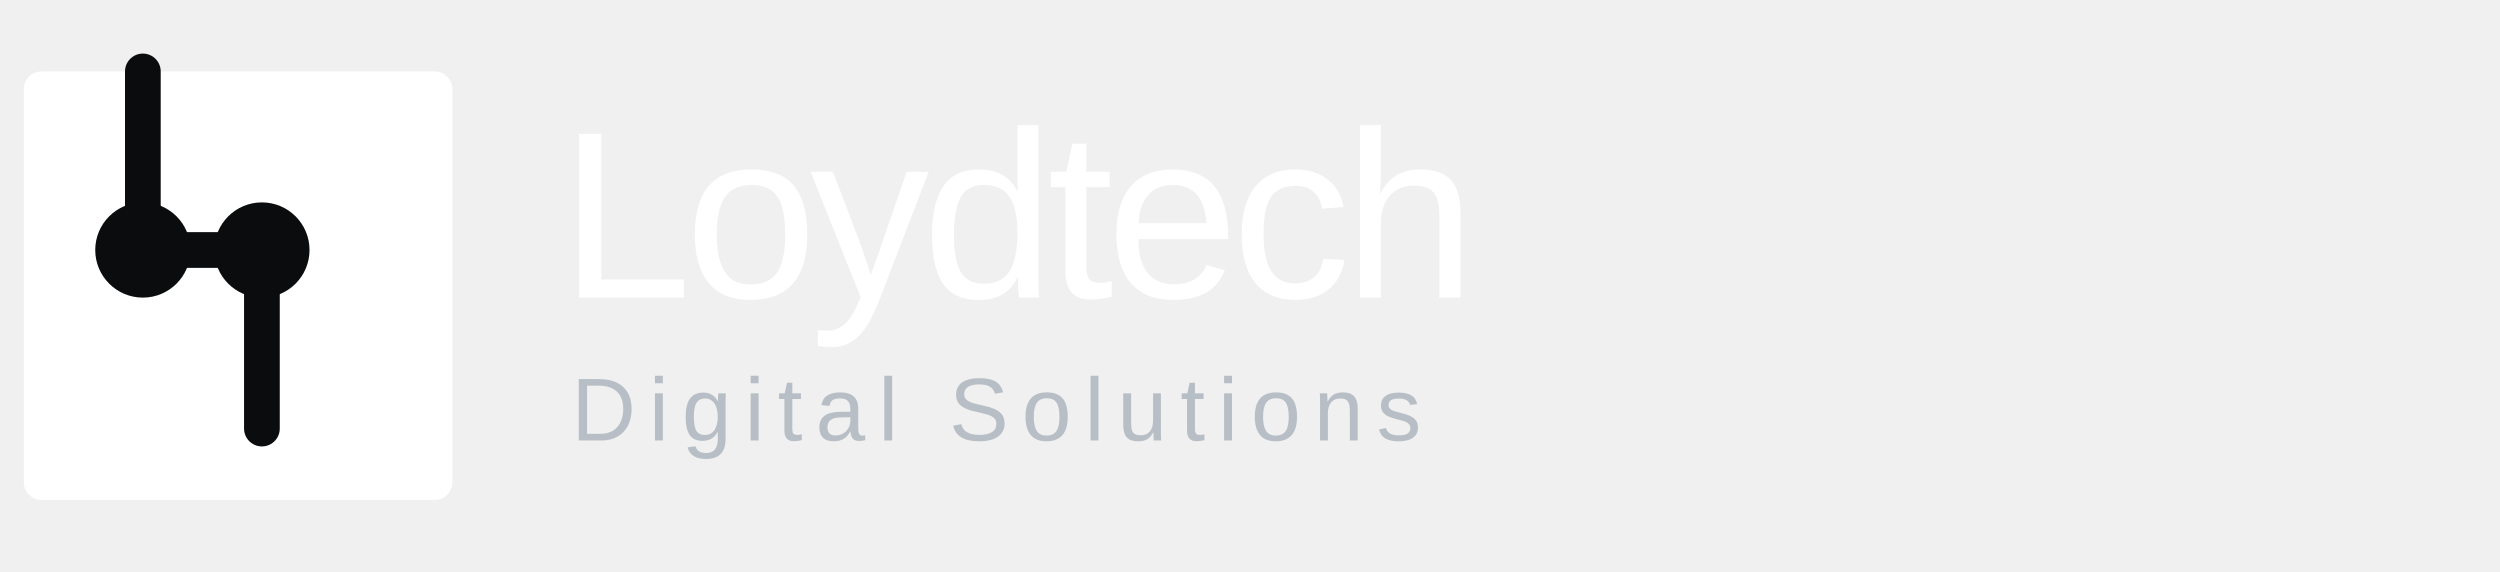
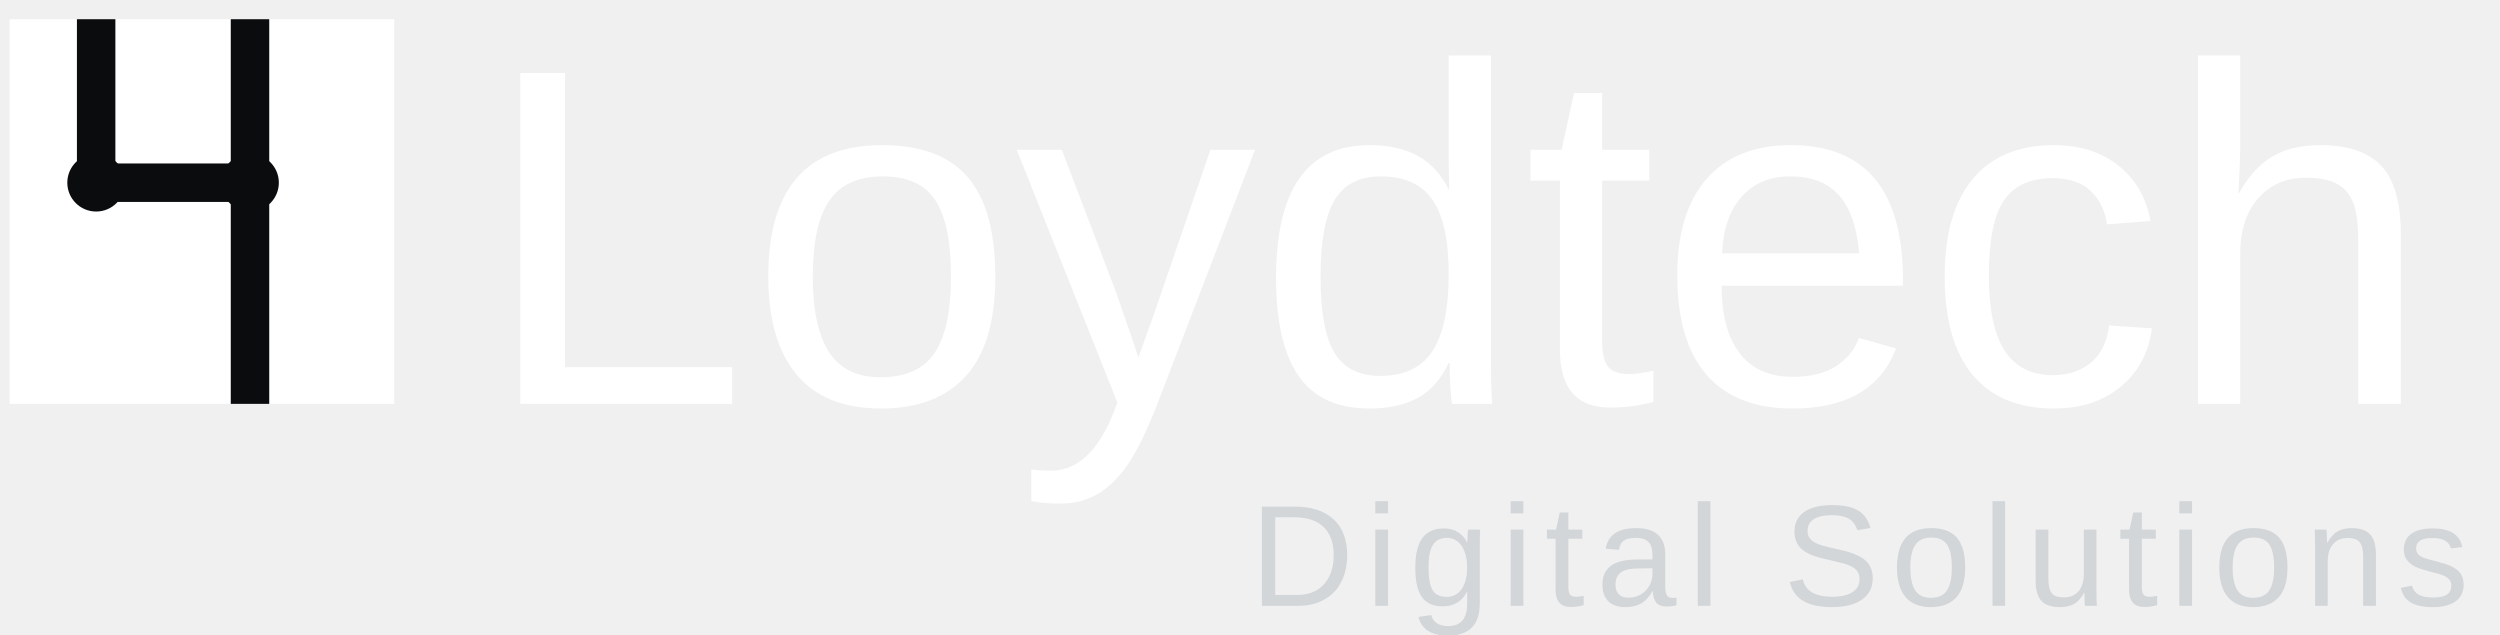
- <svg xmlns="http://www.w3.org/2000/svg" viewBox="0 0 420 96" role="img" aria-labelledby="title desc">
-   <g fill="none" fill-rule="evenodd">
-     <rect x="4" y="12" width="72" height="72" rx="3" fill="#FFFFFF" />
-     <path d="M24 12v30h20v30" stroke="#0A0C0E" stroke-width="6" stroke-linecap="round" stroke-linejoin="round" />
-     <circle cx="24" cy="42" r="8" fill="#0A0C0E" />
-     <circle cx="44" cy="42" r="8" fill="#0A0C0E" />
-     <text x="94" y="50" fill="#FFFFFF" font-family="Arial, Helvetica, sans-serif" font-size="40" font-weight="500" letter-spacing="-1.2">Loydtech</text>
-     <text x="96" y="74" fill="#B7BEC5" font-family="Arial, Helvetica, sans-serif" font-size="15" font-weight="400" letter-spacing="2.2">Digital Solutions</text>
-   </g>
+ <svg xmlns="http://www.w3.org/2000/svg" viewBox="0 0 260 66" role="img" aria-labelledby="title desc">
+   <rect x="1" y="2" width="40" height="40" fill="#FFFFFF" />
+   <path d="M10 2v17h16V2M26 19v23" fill="none" stroke="#0A0C0E" stroke-width="4" stroke-linejoin="round" />
+   <circle cx="10" cy="19" r="3" fill="#0A0C0E" />
+   <circle cx="26" cy="19" r="3" fill="#0A0C0E" />
+   <text x="50" y="42" fill="#FFFFFF" font-family="Arial, Helvetica, sans-serif" font-size="50" font-weight="400" letter-spacing="0">Loydtech</text>
+   <text x="130" y="63" fill="#D2D6D9" font-family="Arial, Helvetica, sans-serif" font-size="15" font-weight="400" letter-spacing="1.2">Digital Solutions</text>
</svg>
